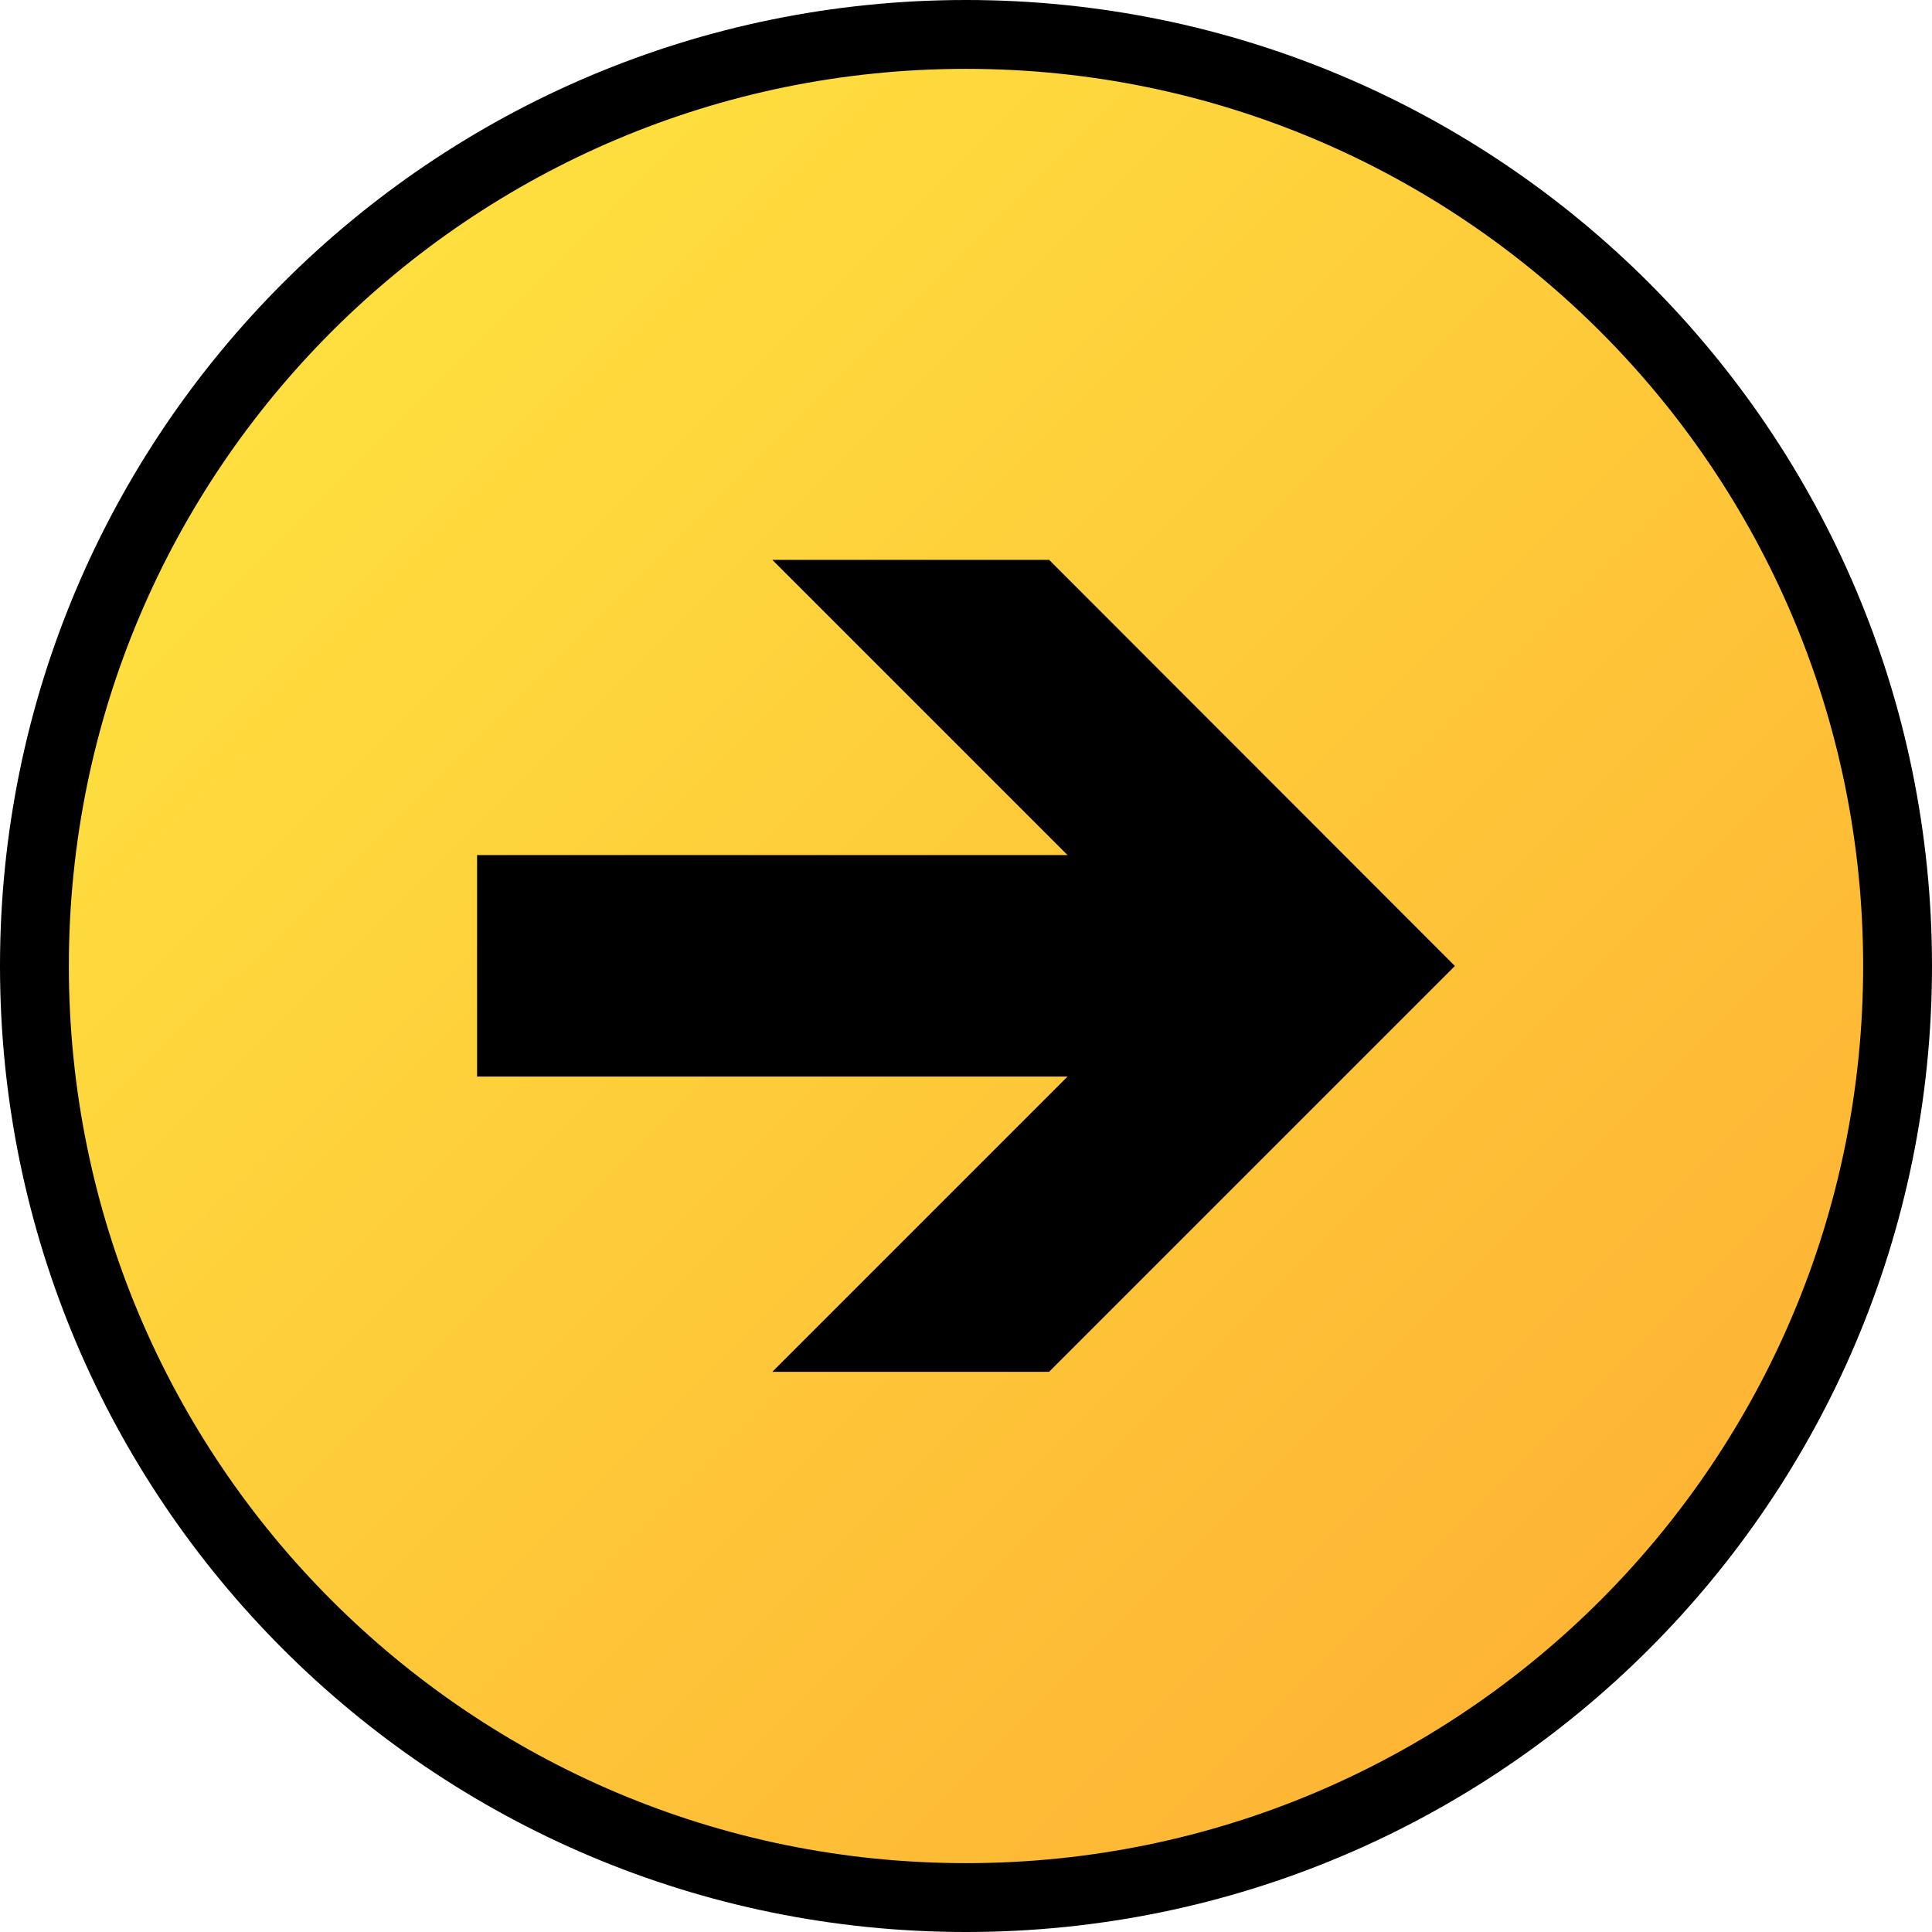
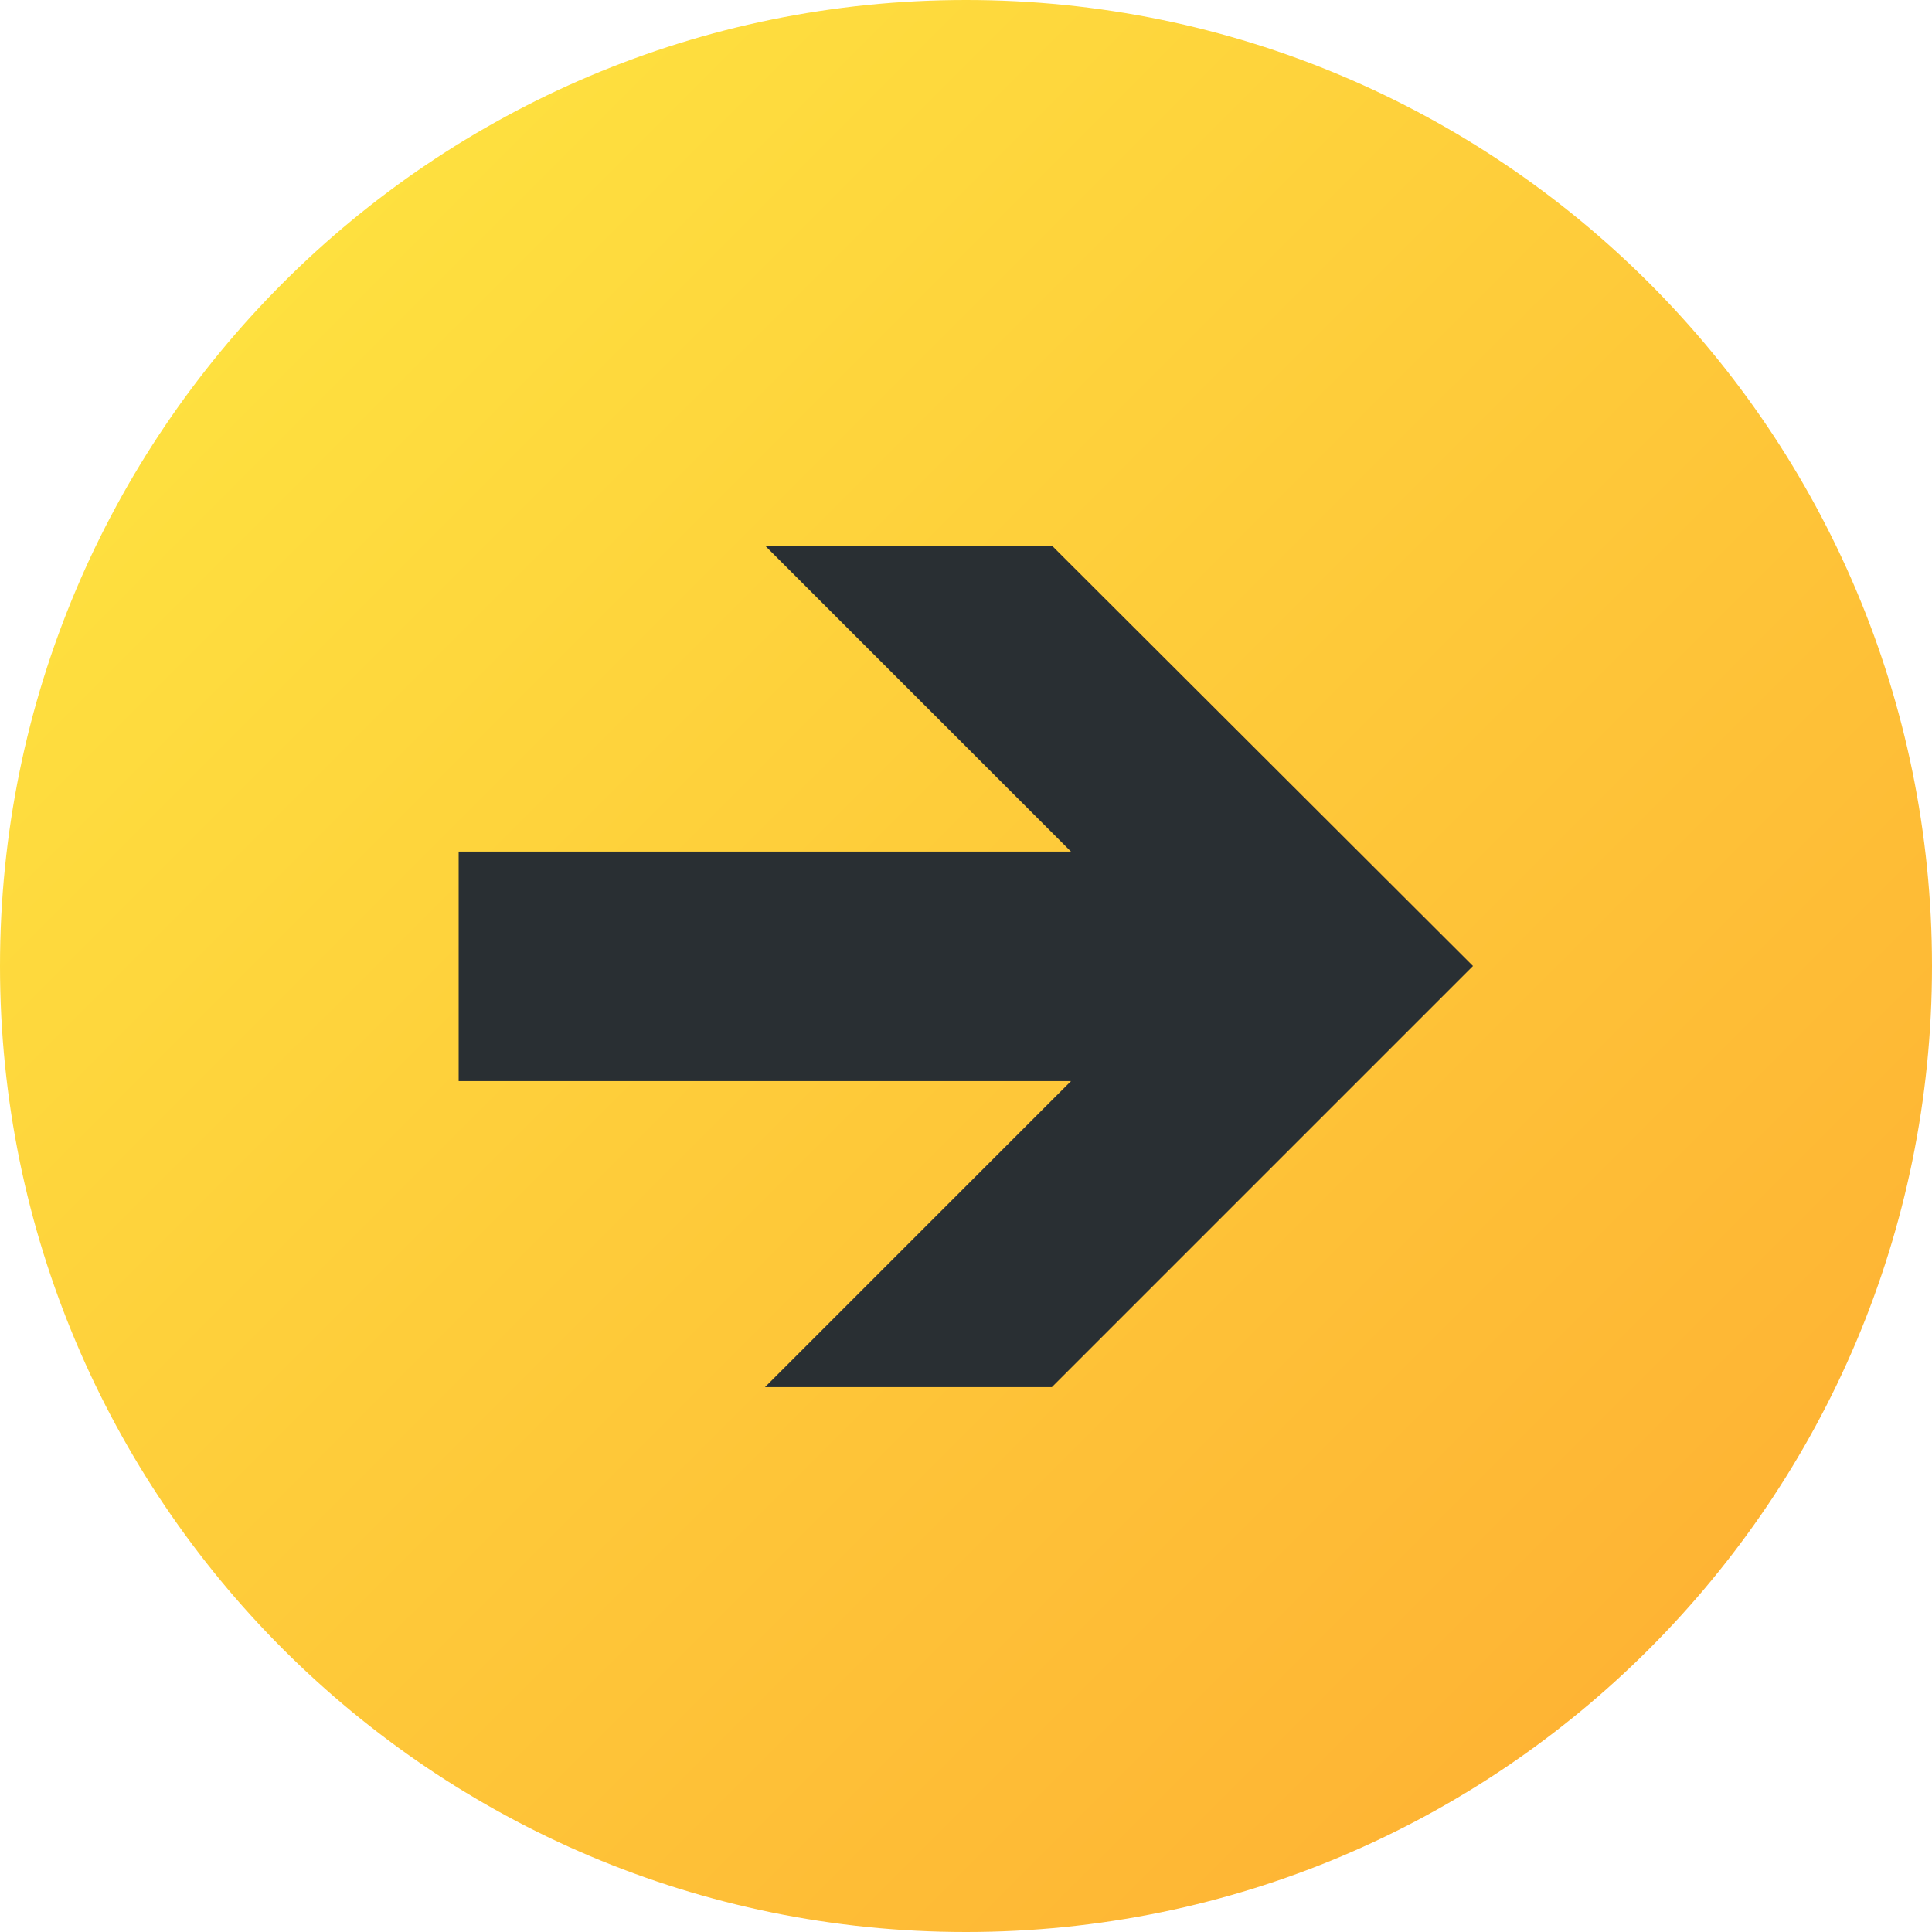
- <svg xmlns="http://www.w3.org/2000/svg" width="5.556mm" height="5.556mm" version="1.1" viewBox="0 0 5.556 5.556">
+ <svg xmlns="http://www.w3.org/2000/svg" width="21" height="21" version="1.1" viewBox="0 0 5.556 5.556">
  <defs>
-     <linearGradient id="linearGradient6082" x1="-76.974" x2="-73.139" y1="106.84" y2="110.676" gradientTransform="matrix(.9878046 0 0 .9878046 76.9194 -104.6534)" gradientUnits="userSpaceOnUse">
+     <linearGradient id="linearGradient6082" x1="-76.974" x2="-73.139" y1="106.84" y2="110.676" gradientTransform="matrix(1.02439 0 0 1.02439 79.66541 -108.6324)" gradientUnits="userSpaceOnUse">
      <stop stop-color="#fee03f" offset="0" />
      <stop stop-color="#feb434" offset="1" />
    </linearGradient>
  </defs>
-   <path d="m5.457 2.778a2.679 2.679 0 0 1-2.679 2.679 2.679 2.679 0 0 1-2.679-2.679 2.679 2.679 0 0 1 2.679-2.679 2.679 2.679 0 0 1 2.679 2.679z" fill="url(#linearGradient6082)" stroke="#000" stroke-linecap="round" stroke-linejoin="round" stroke-width=".198" style="paint-order:normal" />
-   <path d="m4.184 2.778-1.167 1.167h-0.796l0.849-0.849h-1.698v-0.637h1.698l-0.849-0.849h0.796z" />
+   <path d="m5.556 2.778a2.778 2.778 0 0 1-2.778 2.778 2.778 2.778 0 0 1-2.778-2.778 2.778 2.778 0 0 1 2.778-2.778 2.778 2.778 0 0 1 2.778 2.778z" fill="url(#linearGradient6082)" style="paint-order:normal" />
+   <path d="m4.236 2.778-1.211 1.211h-0.825l0.88-0.88h-1.761v-0.66h1.761l-0.88-0.88h0.825z" fill="#292f33" />
</svg>
